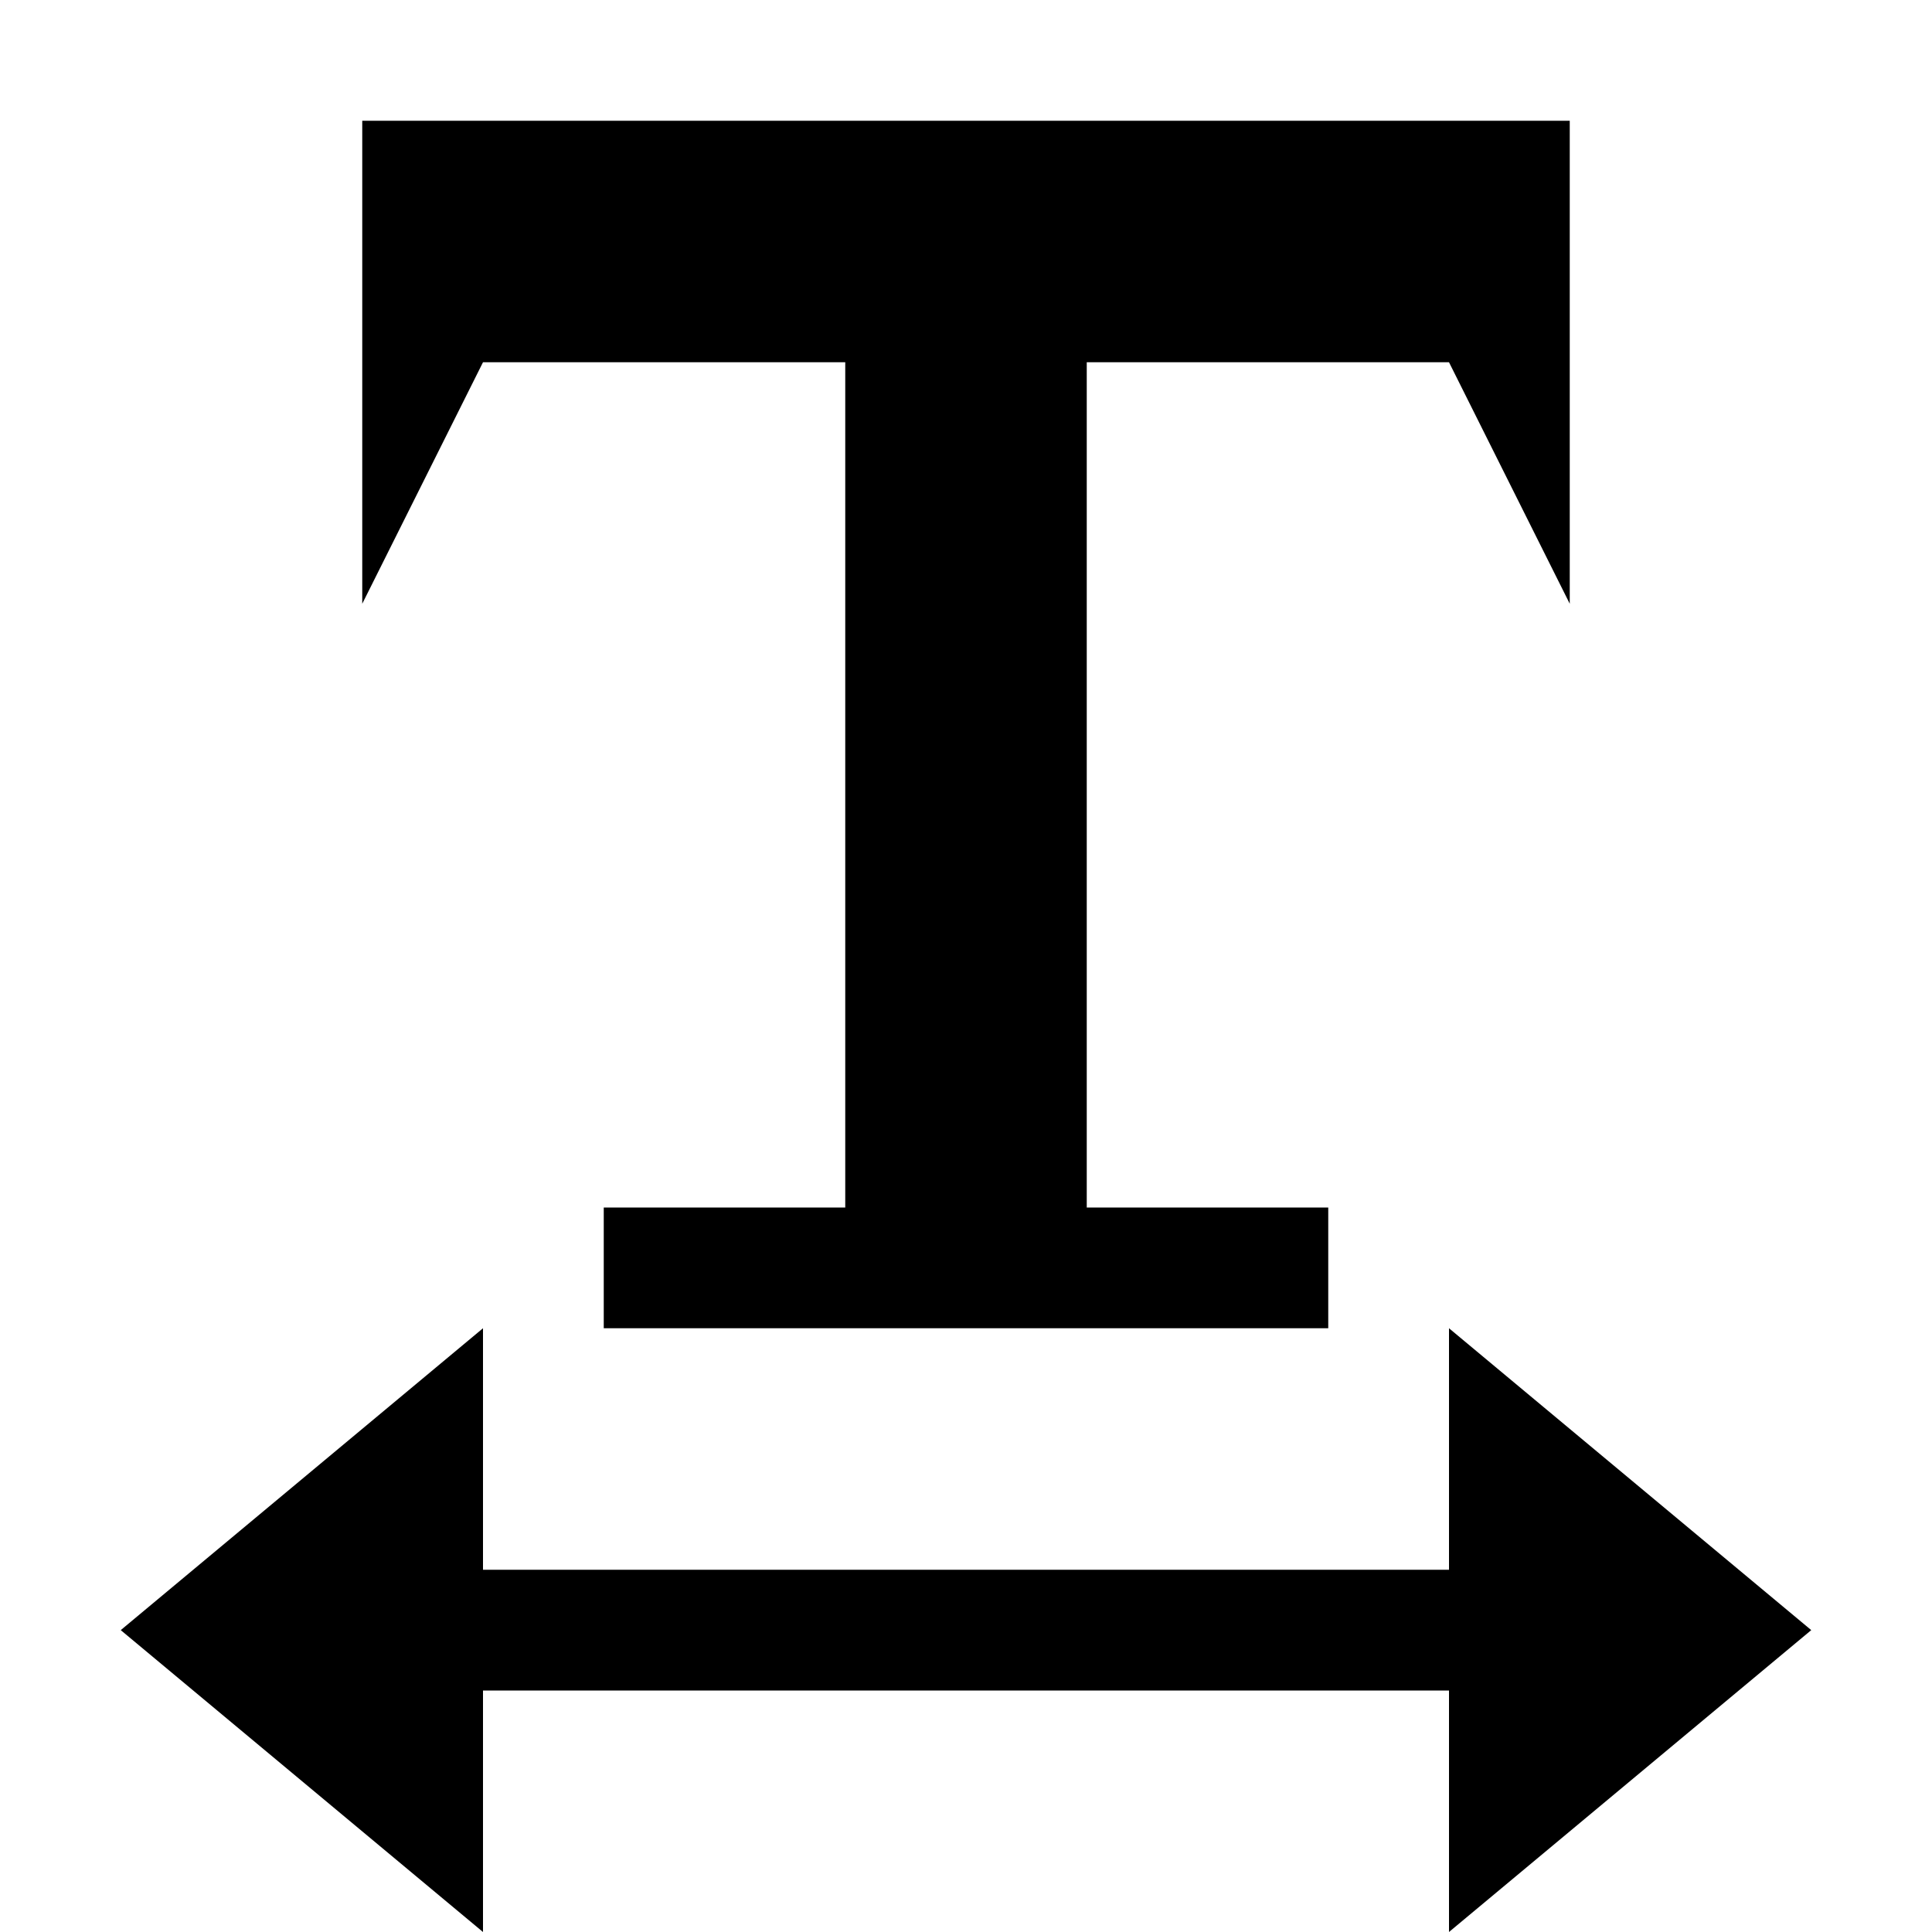
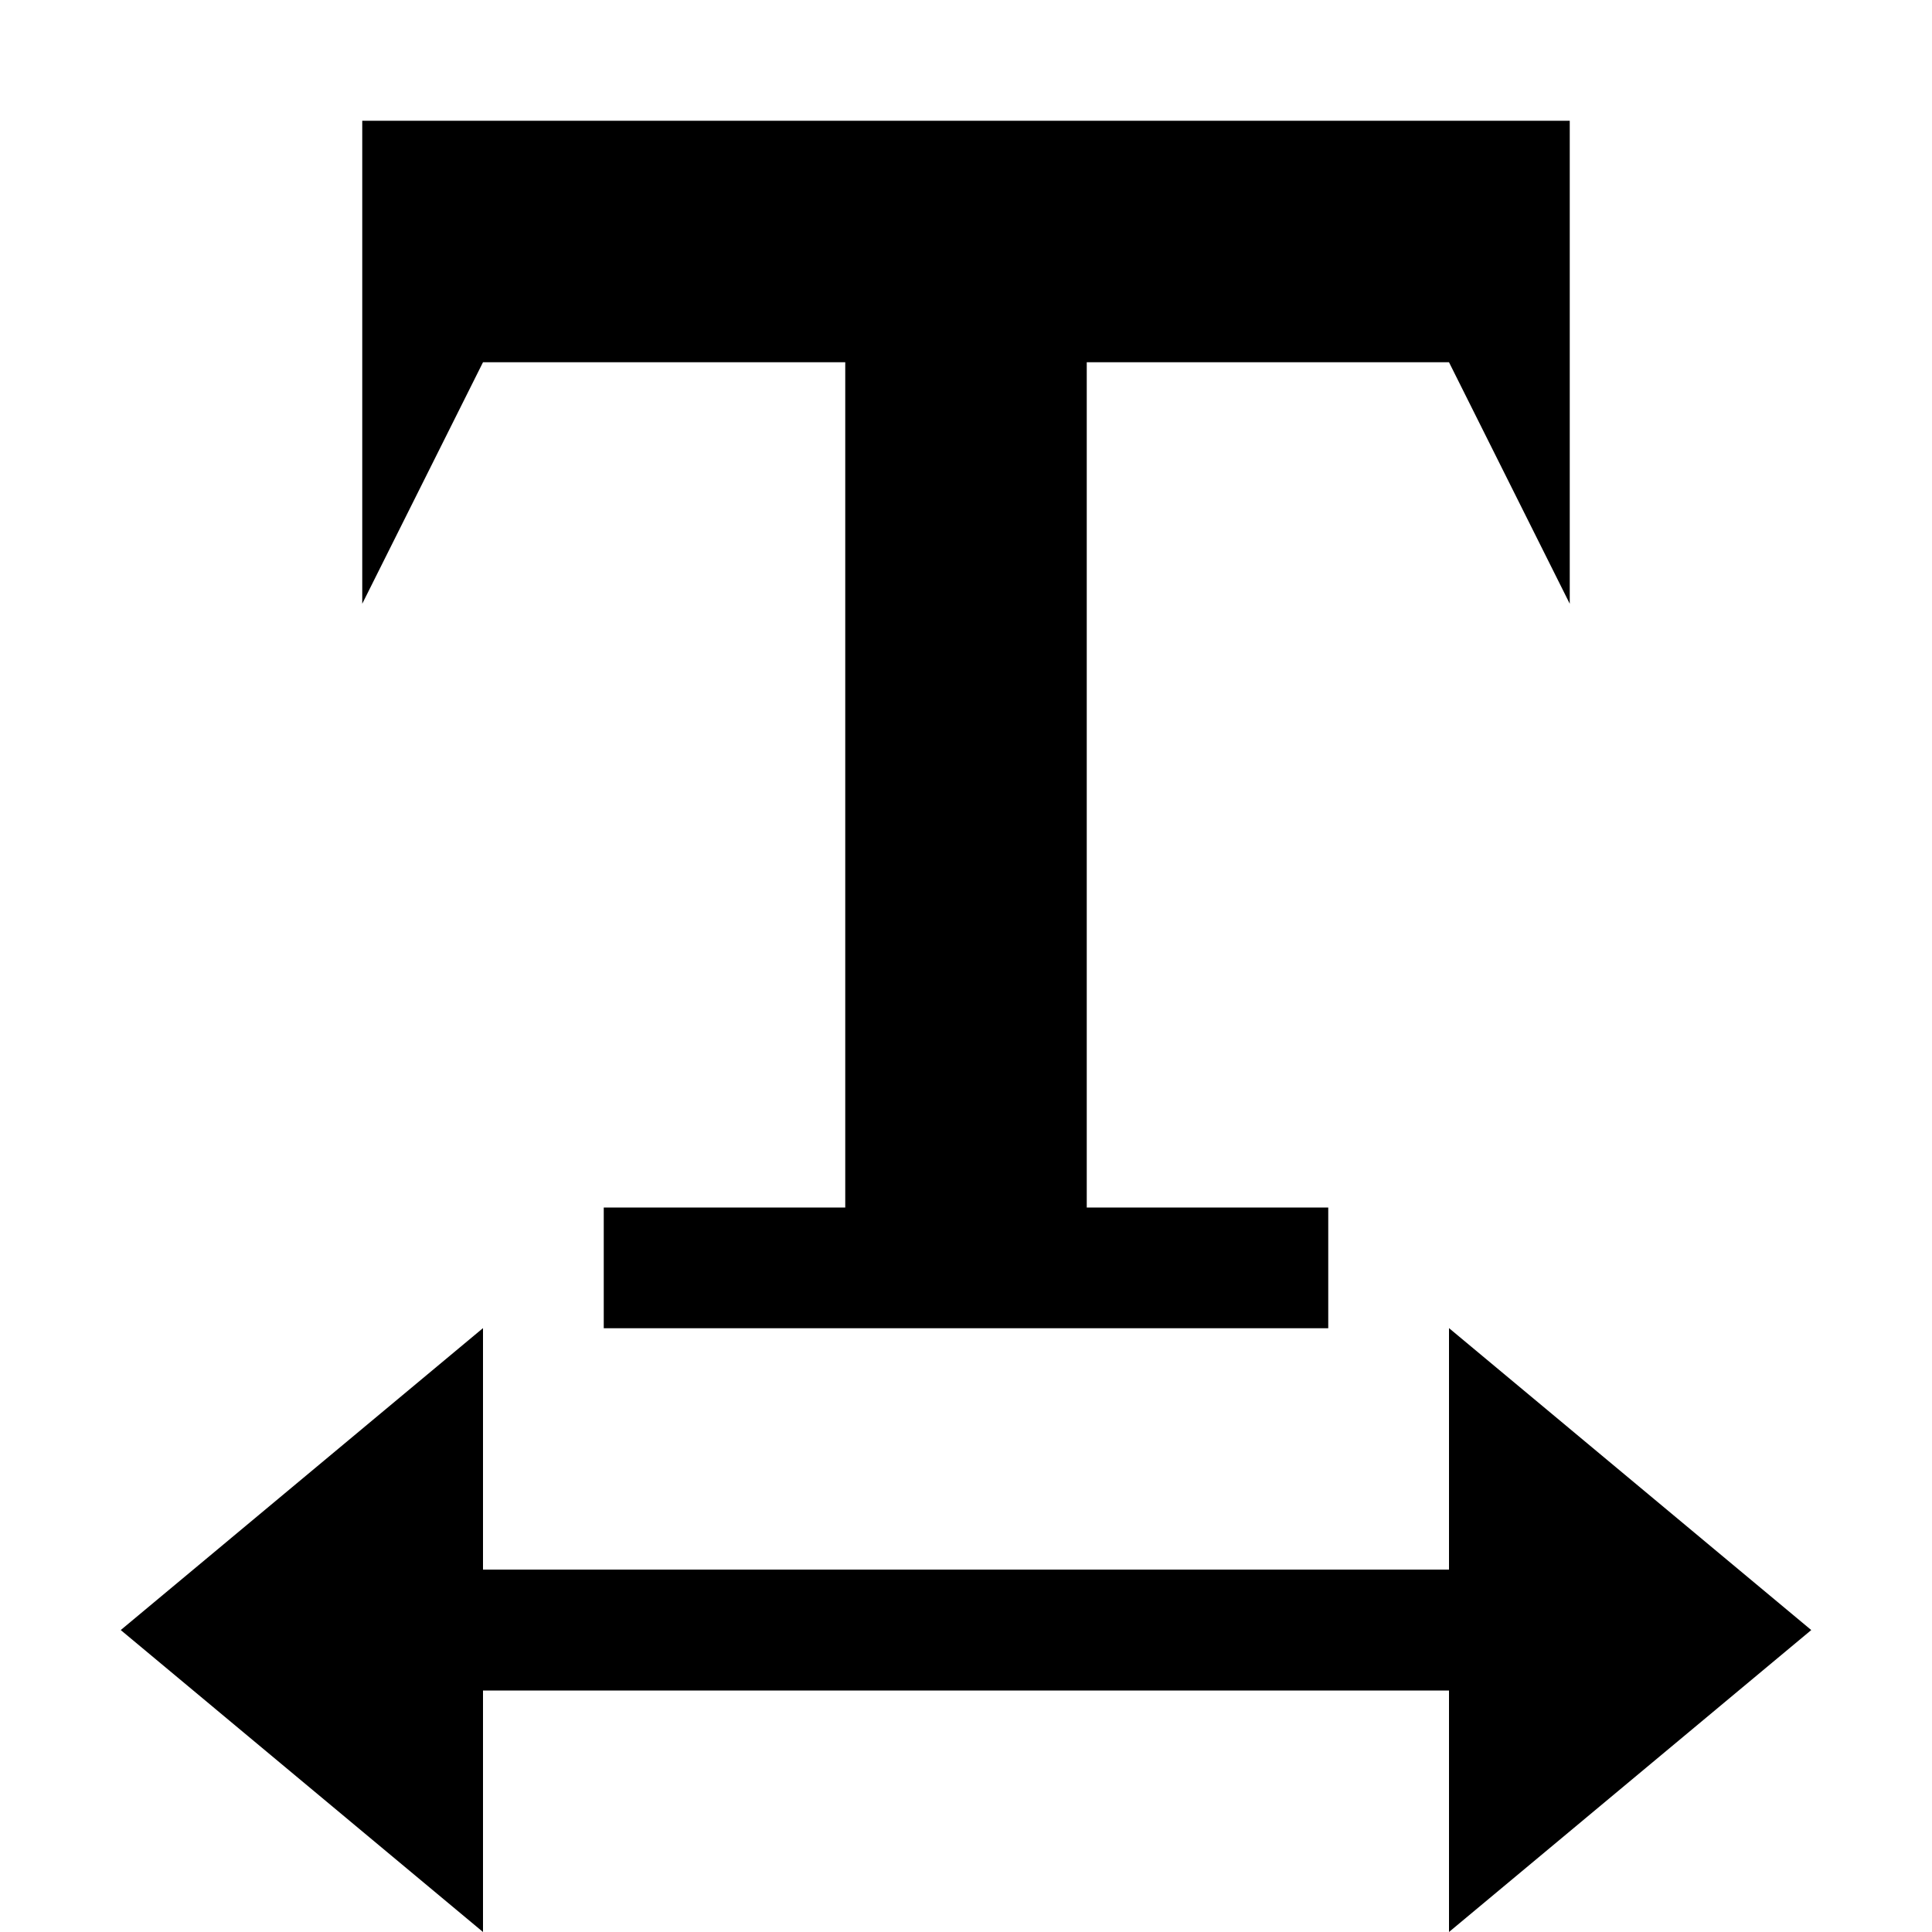
- <svg xmlns="http://www.w3.org/2000/svg" version="1.1" width="20" height="20" viewBox="0 0 20 20">
-   <path d="M5 17.5v2.5l-3.75-3.125 3.75-3.125v2.5h10v-2.5l3.75 3.125-3.75 3.125v-2.5zM16.25 1.25v5l-1.25-2.5h-3.75v8.75h2.5v1.25h-7.5v-1.25h2.5v-8.75h-3.75l-1.25 2.5v-5z" />
+ <svg xmlns="http://www.w3.org/2000/svg" version="1.1" width="14" height="14" viewBox="0 0 14 14">
+   <path d="M3.5 12.25v1.75l-2.625-2.188 2.625-2.188v1.75h7v-1.75l2.625 2.188-2.625 2.188v-1.75zM11.375 0.875v3.5l-0.875-1.75h-2.625v6.125h1.75v0.875h-5.25v-0.875h1.75v-6.125h-2.625l-0.875 1.75v-3.5z" />
</svg>
